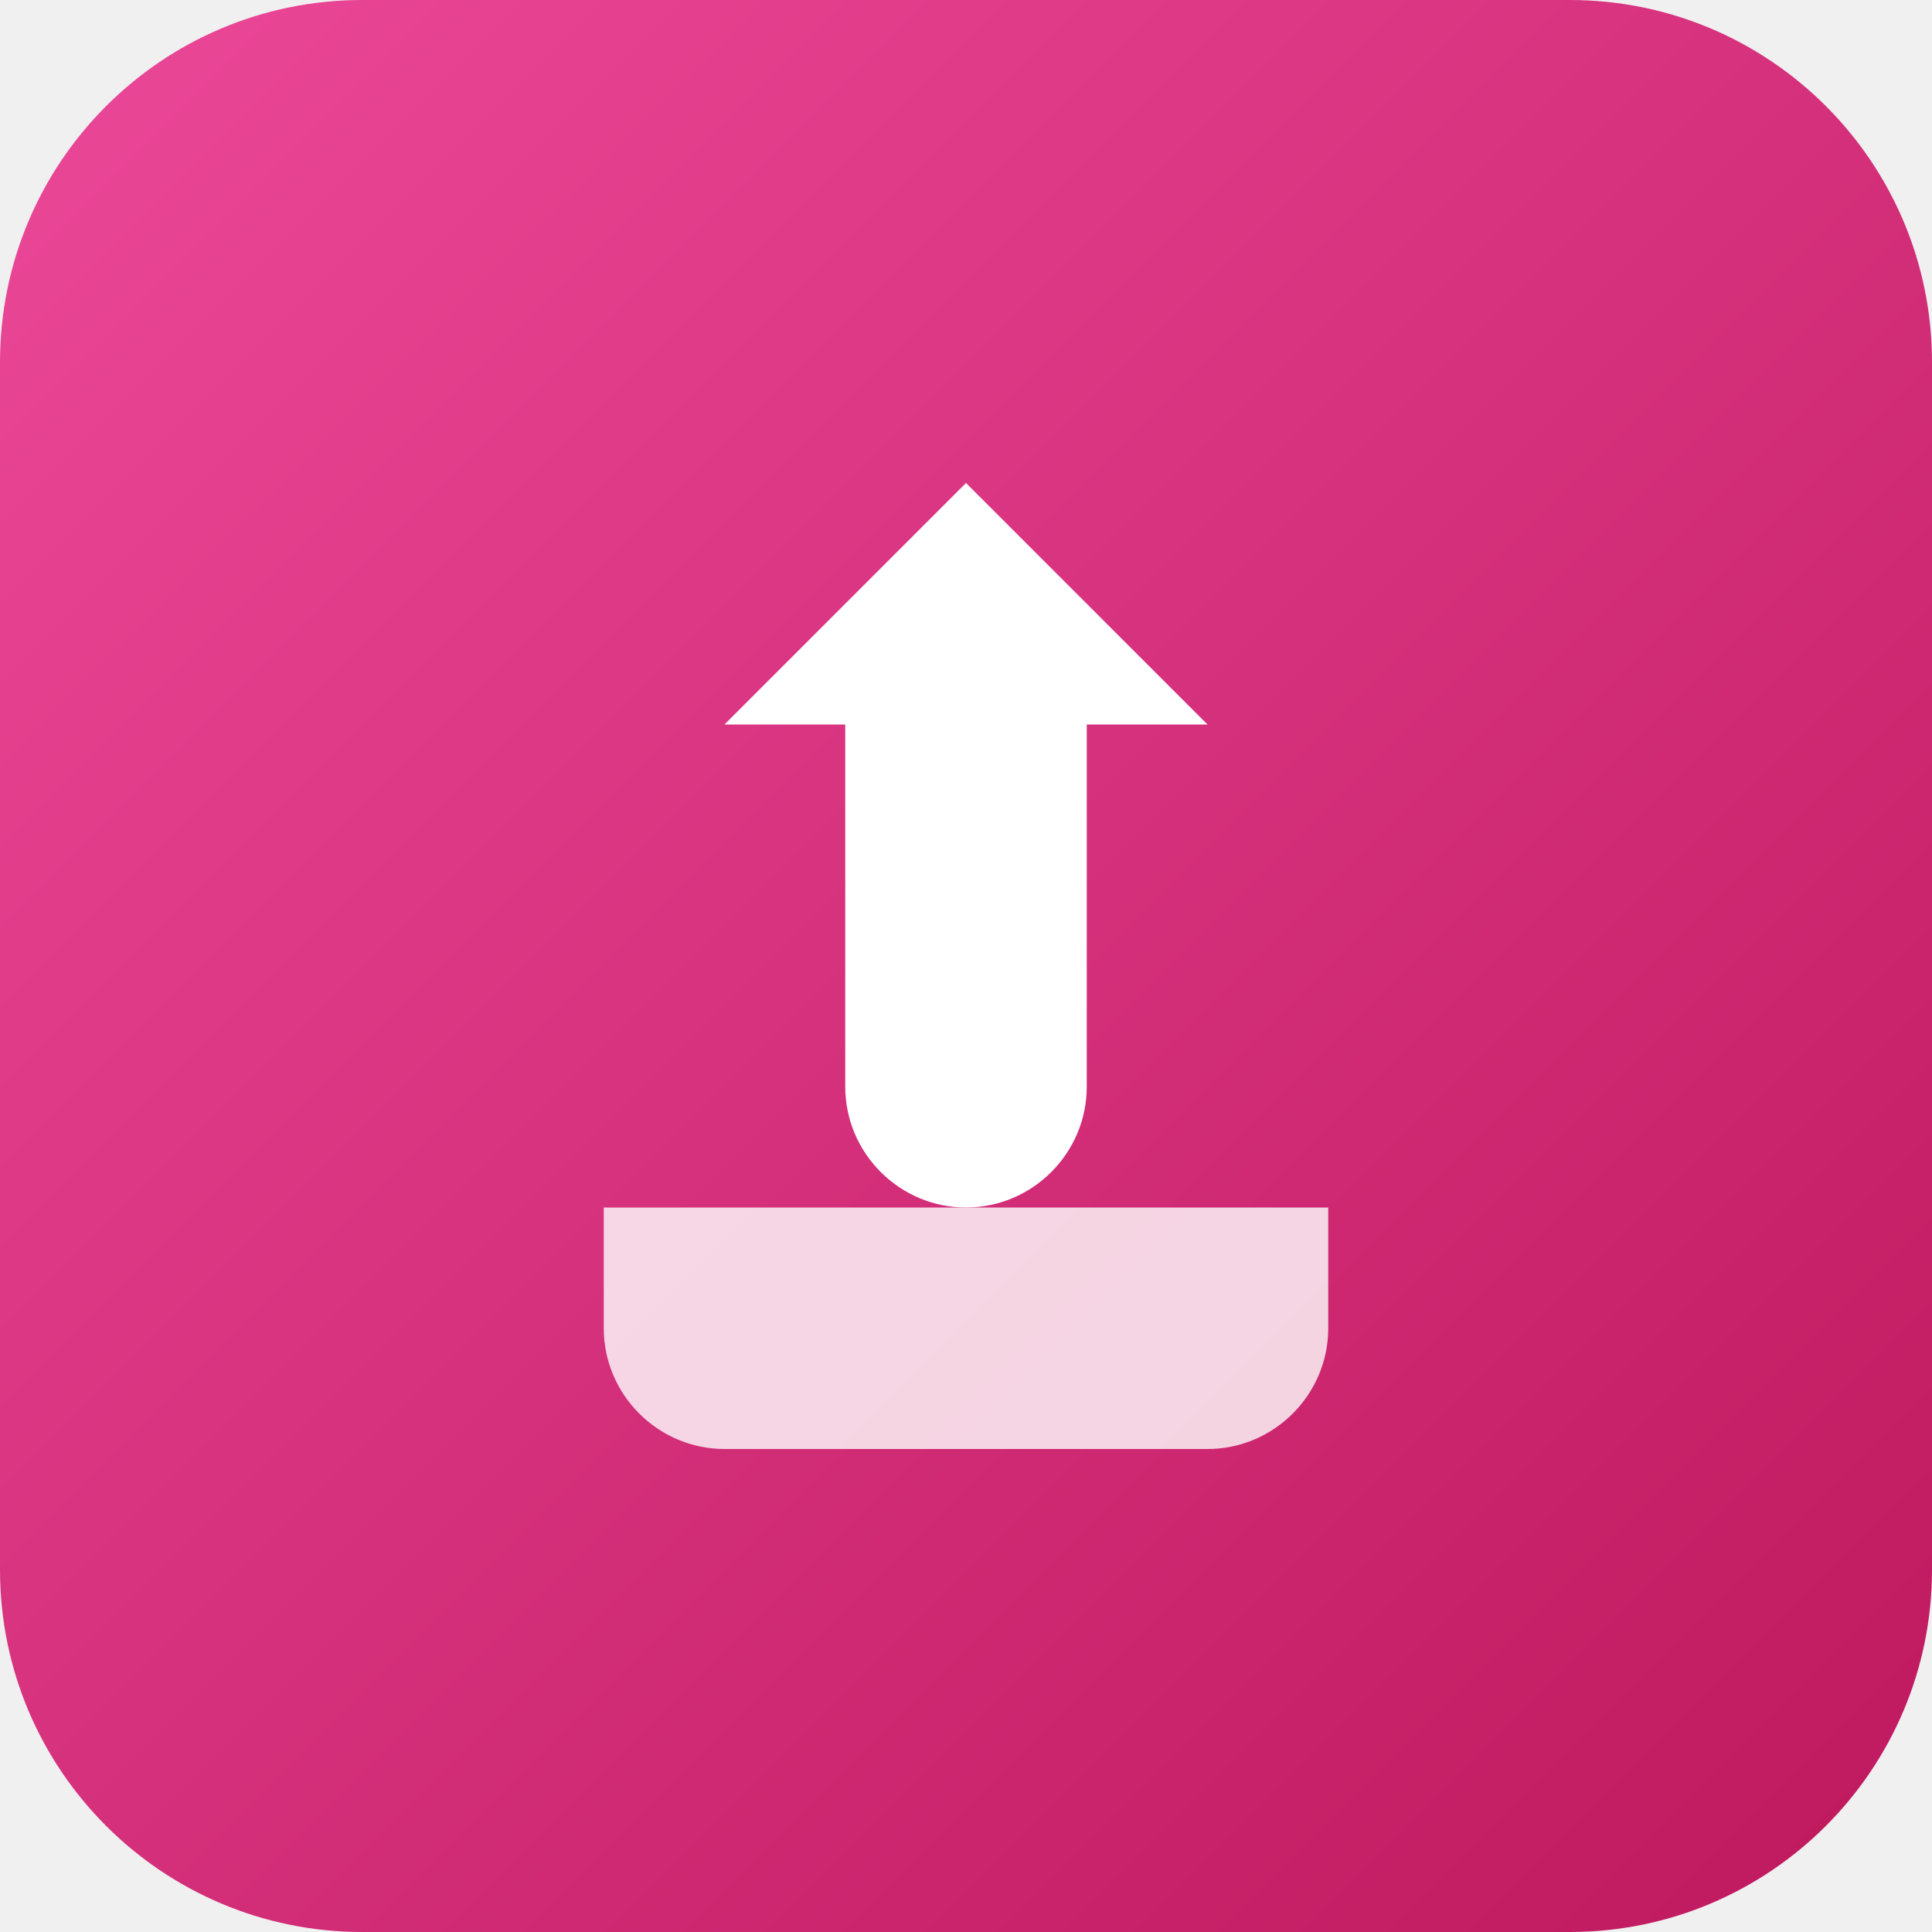
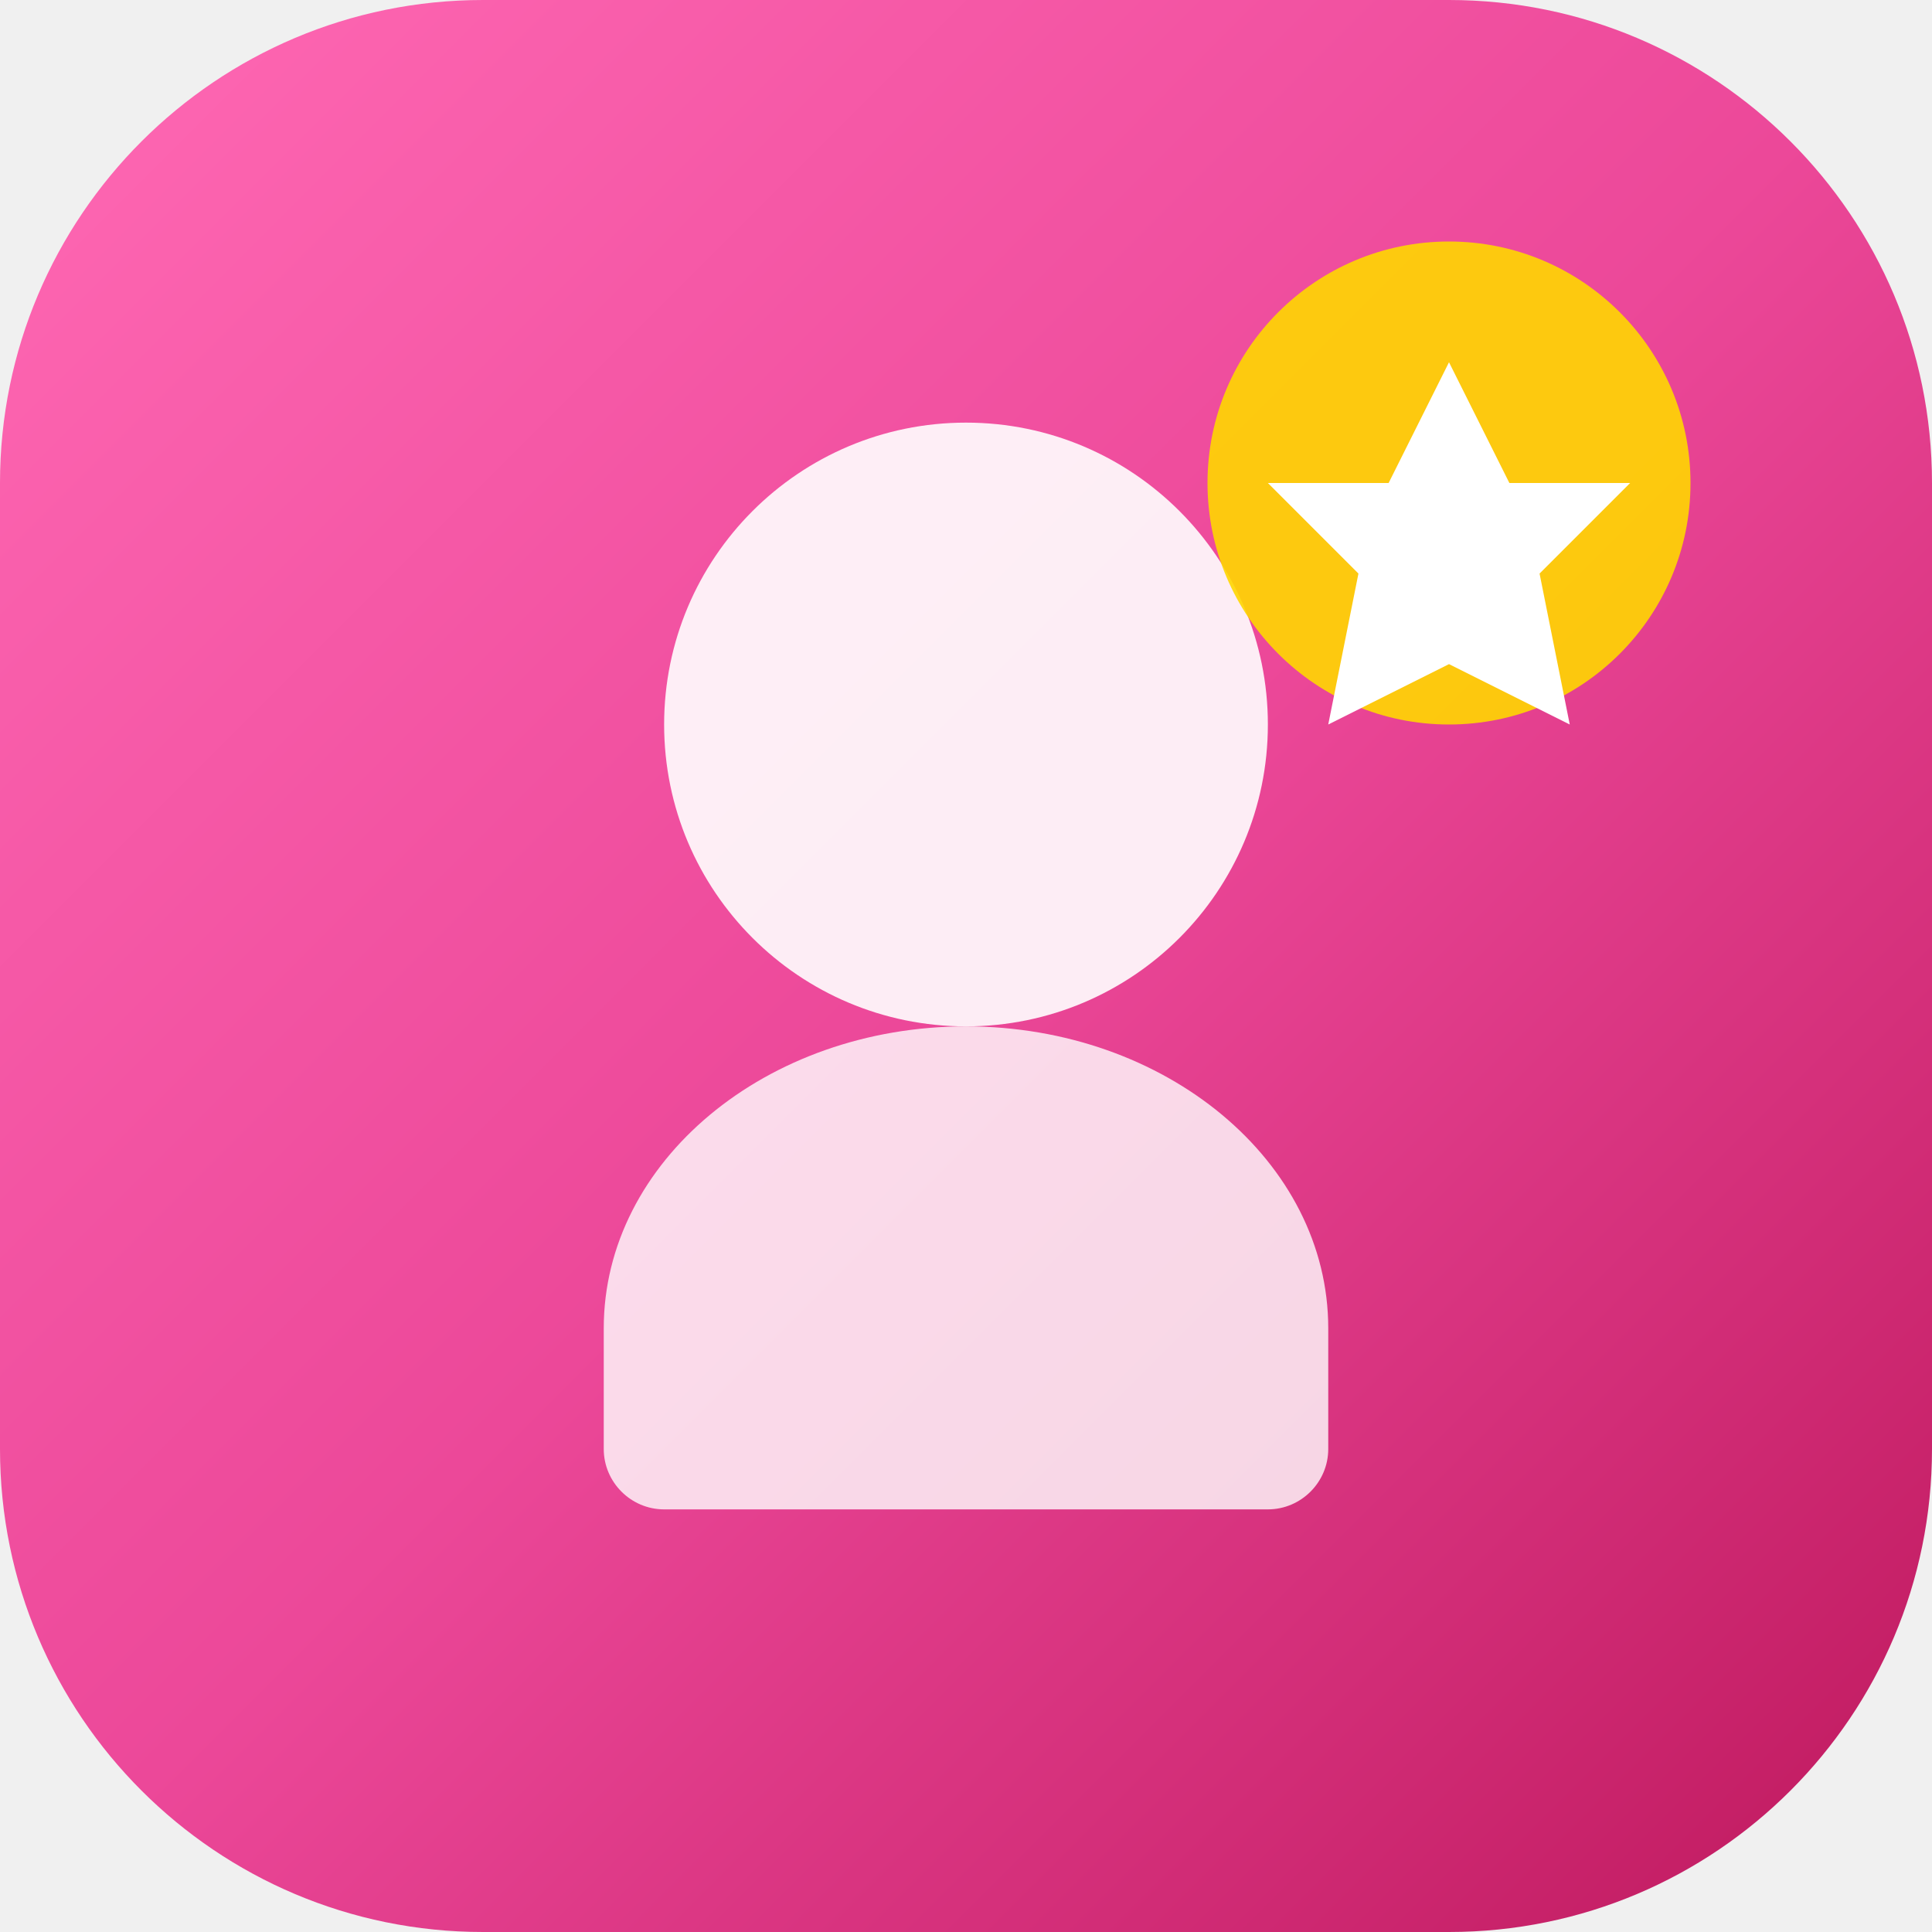
<svg xmlns="http://www.w3.org/2000/svg" width="32" height="32" viewBox="0 0 32 32" fill="none">
-   <rect width="32" height="32" rx="6" fill="url(#gradient)" />
-   <path d="M16 8L20 12H18V18C18 19.1 17.1 20 16 20S14 19.1 14 18V12H12L16 8Z" fill="white" />
-   <path d="M10 22C10 23.1 10.9 24 12 24H20C21.1 24 22 23.1 22 22V20H10V22Z" fill="white" opacity="0.8" />
+   <rect width="32" height="32" rx="8" fill="url(#gradient)" />
+   <circle cx="16" cy="12" r="5" fill="white" opacity="0.9" />
+   <path d="M16 17C12.69 17 10 19.24 10 22V24C10 24.55 10.45 25 11 25H21C21.55 25 22 24.55 22 24V22C22 19.24 19.31 17 16 17Z" fill="white" opacity="0.8" />
+   <circle cx="24" cy="8" r="4" fill="#FFD700" opacity="0.9" />
+   <path d="M24 6L25 8L27 8L25.5 9.5L26 12L24 11L22 12L22.5 9.5L21 8L23 8L24 6Z" fill="white" />
  <defs>
    <linearGradient id="gradient" x1="0" y1="0" x2="32" y2="32" gradientUnits="userSpaceOnUse">
-       <stop stop-color="#EC4899" />
+       <stop stop-color="#FF69B4" />
+       <stop offset="0.5" stop-color="#EC4899" />
      <stop offset="1" stop-color="#BE185D" />
    </linearGradient>
  </defs>
</svg>
